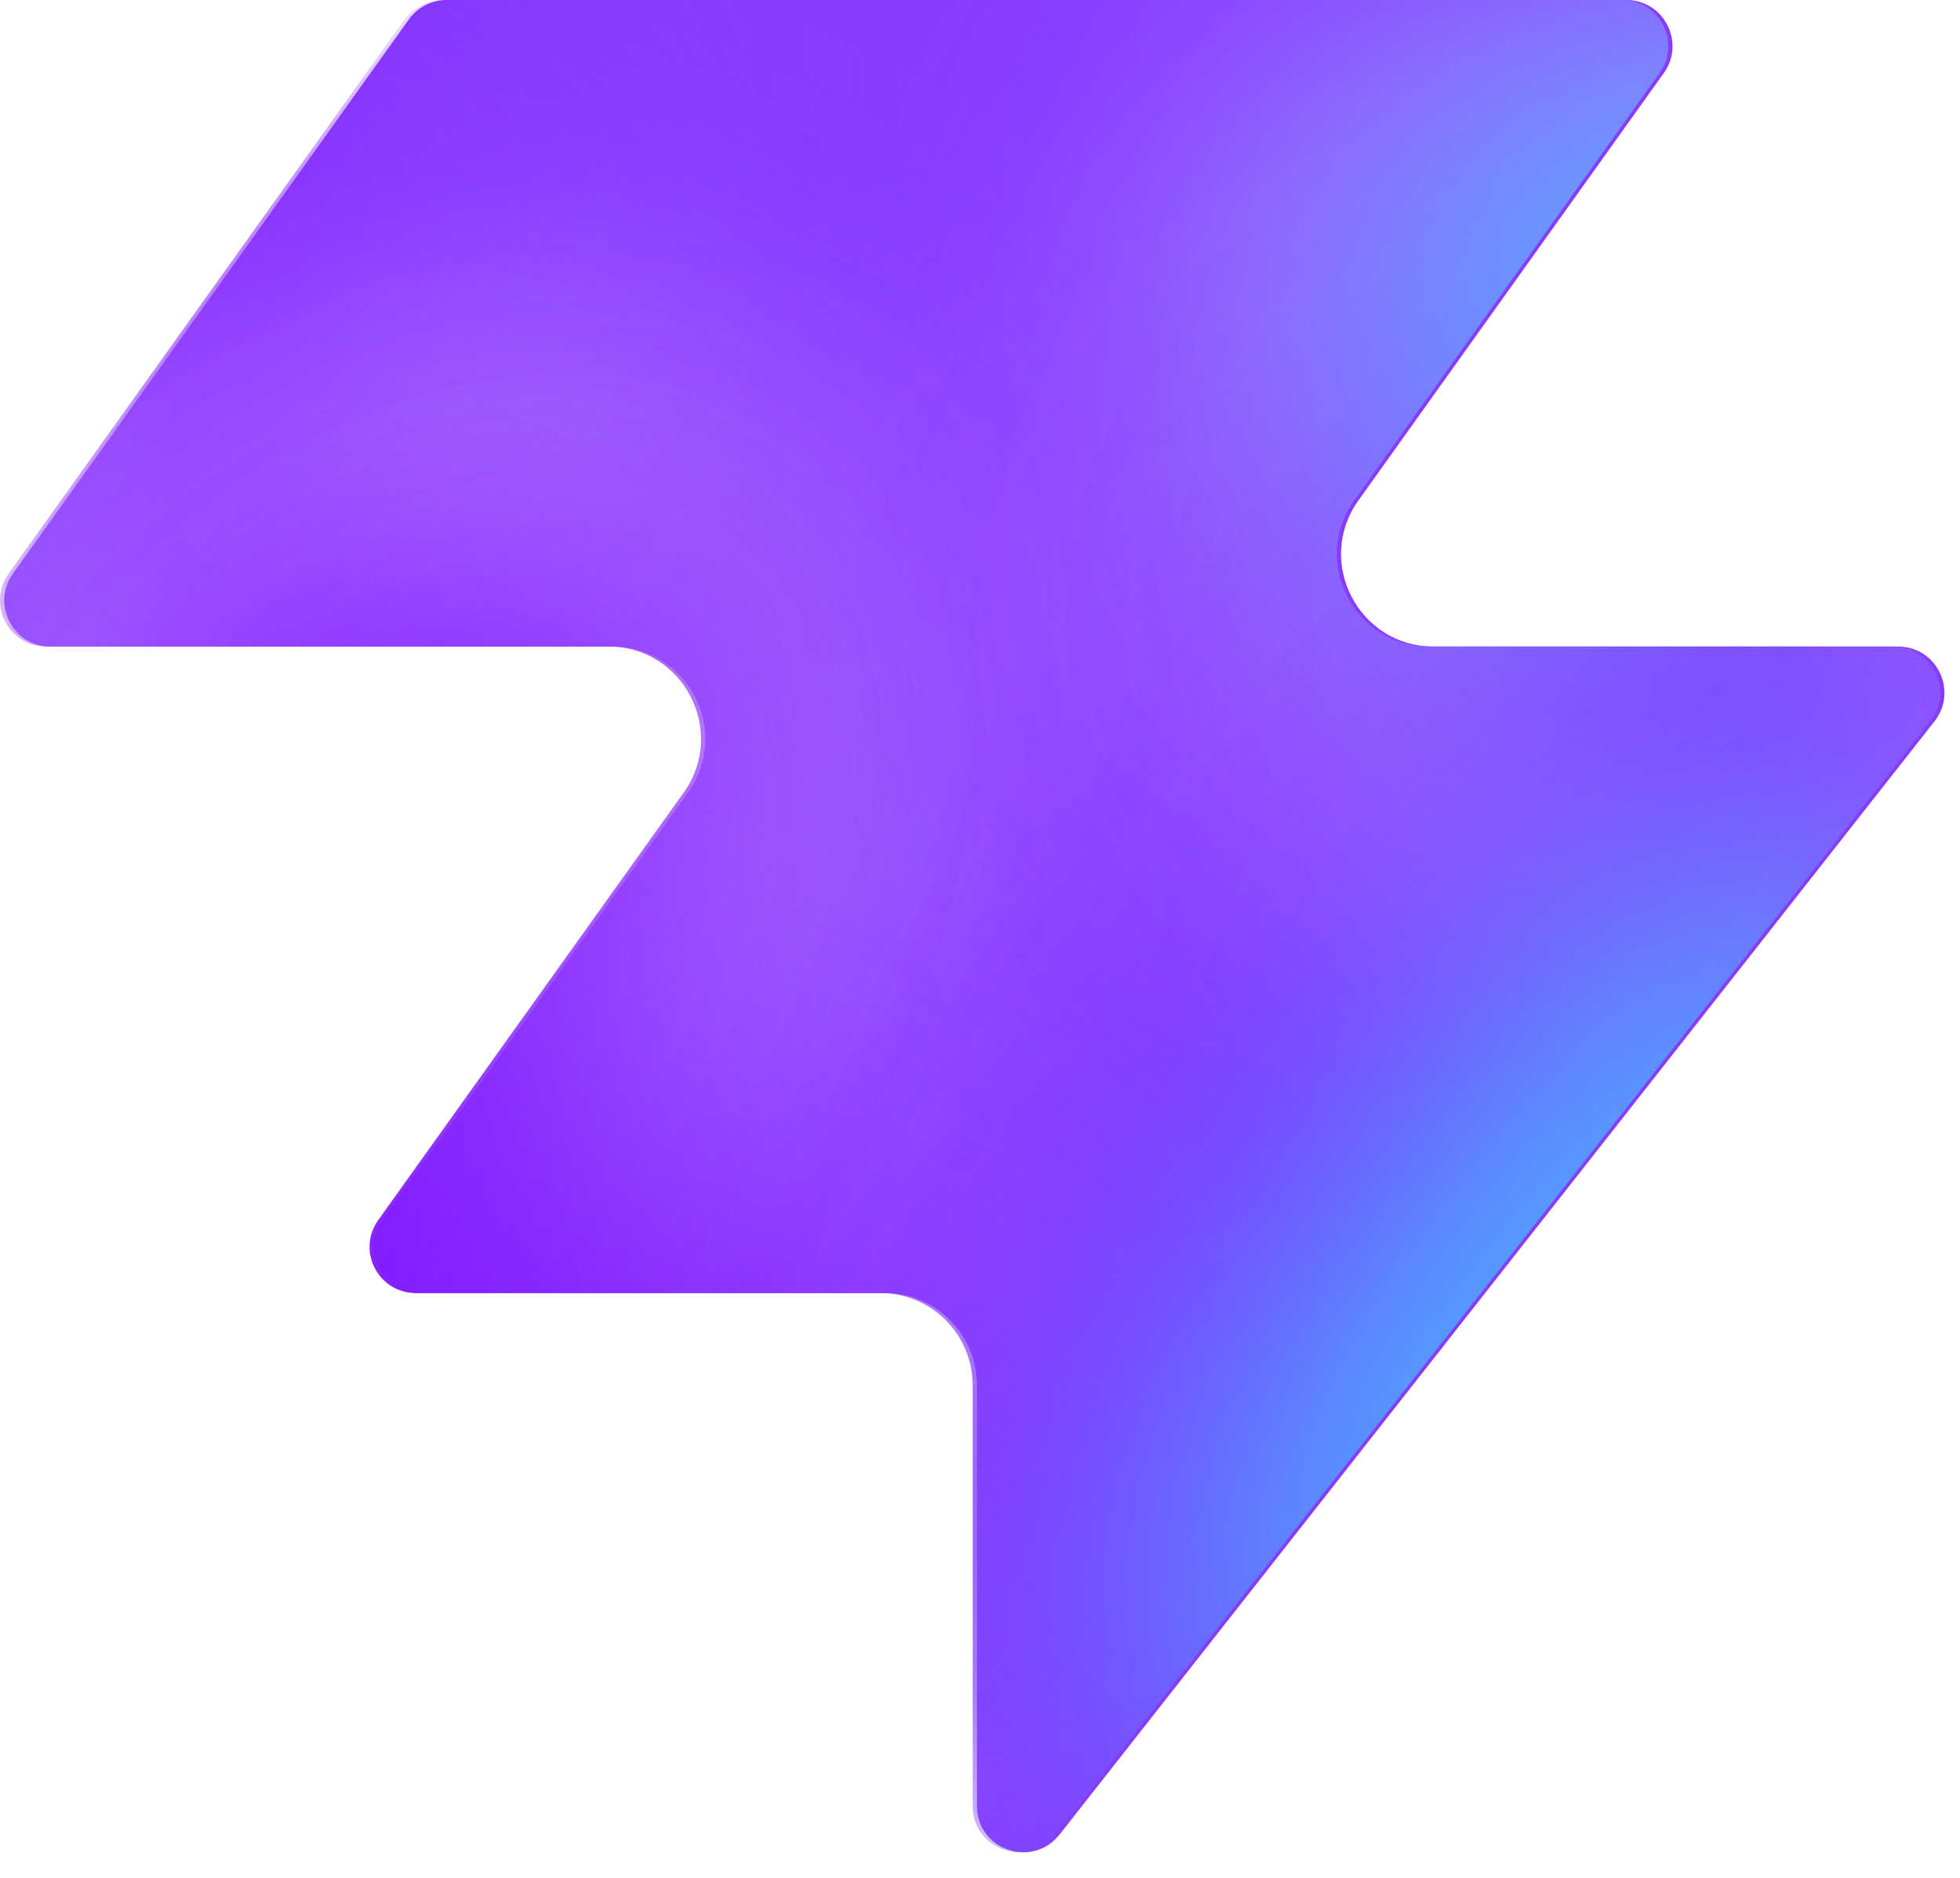
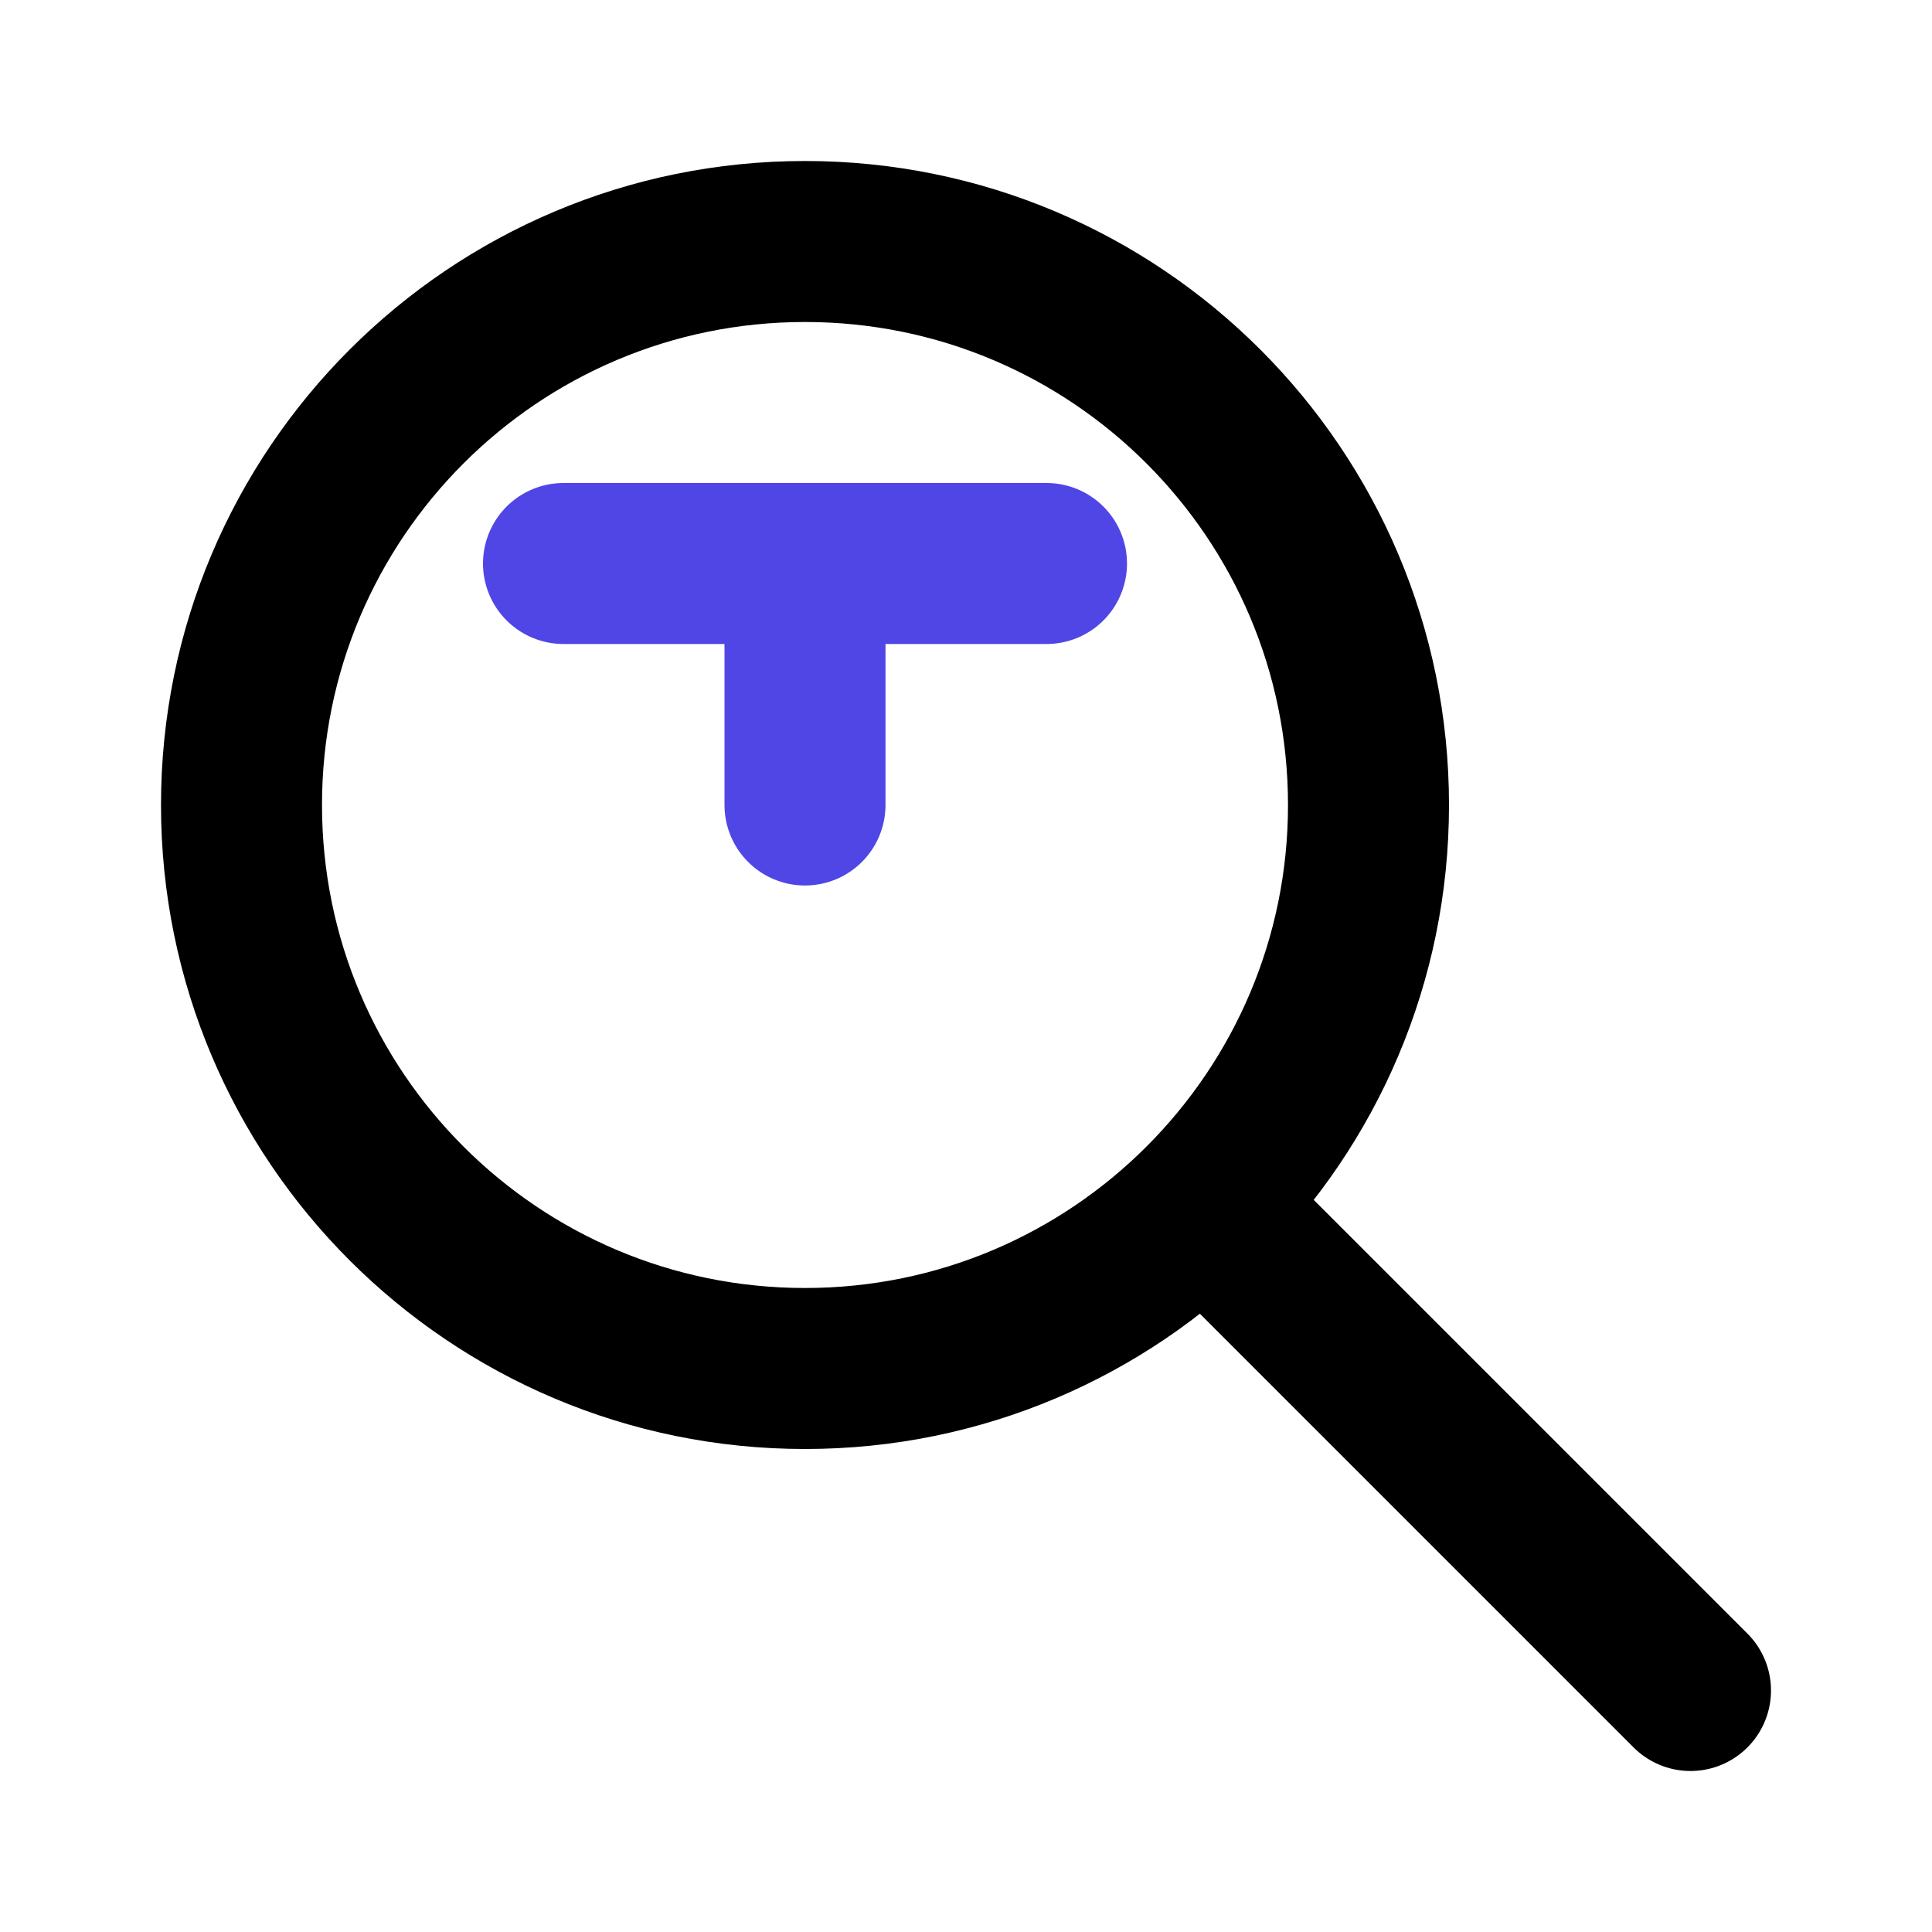
- <svg xmlns="http://www.w3.org/2000/svg" width="48" height="46" fill="none" viewBox="0 0 48 46">
-   <path fill="#863bff" d="M25.946 44.938c-.664.845-2.021.375-2.021-.698V33.937a2.26 2.26 0 0 0-2.262-2.262H10.287c-.92 0-1.456-1.04-.92-1.788l7.48-10.471c1.07-1.497 0-3.578-1.842-3.578H1.237c-.92 0-1.456-1.04-.92-1.788L10.013.474c.214-.297.556-.474.92-.474h28.894c.92 0 1.456 1.04.92 1.788l-7.48 10.471c-1.07 1.498 0 3.579 1.842 3.579h11.377c.943 0 1.473 1.088.89 1.83L25.947 44.94z" style="fill:#863bff;fill:color(display-p3 .525 .23 1);fill-opacity:1" />
-   <mask id="a" width="48" height="46" x="0" y="0" maskUnits="userSpaceOnUse" style="mask-type:alpha">
-     <path fill="#000" d="M25.842 44.938c-.664.844-2.021.375-2.021-.698V33.937a2.26 2.26 0 0 0-2.262-2.262H10.183c-.92 0-1.456-1.04-.92-1.788l7.48-10.471c1.07-1.498 0-3.579-1.842-3.579H1.133c-.92 0-1.456-1.04-.92-1.787L9.91.473c.214-.297.556-.474.92-.474h28.894c.92 0 1.456 1.04.92 1.788l-7.48 10.471c-1.07 1.498 0 3.578 1.842 3.578h11.377c.943 0 1.473 1.088.89 1.832L25.843 44.94z" style="fill:#000;fill-opacity:1" />
-   </mask>
-   <g mask="url(#a)">
-     <g filter="url(#b)">
-       <ellipse cx="5.508" cy="14.704" fill="#ede6ff" rx="5.508" ry="14.704" style="fill:#ede6ff;fill:color(display-p3 .927 .903 1);fill-opacity:1" transform="matrix(.00324 1 1 -.00324 -4.47 31.516)" />
-     </g>
-     <g filter="url(#c)">
-       <ellipse cx="10.399" cy="29.851" fill="#ede6ff" rx="10.399" ry="29.851" style="fill:#ede6ff;fill:color(display-p3 .927 .903 1);fill-opacity:1" transform="matrix(.00324 1 1 -.00324 -39.328 7.883)" />
-     </g>
-     <g filter="url(#d)">
-       <ellipse cx="5.508" cy="30.487" fill="#7e14ff" rx="5.508" ry="30.487" style="fill:#7e14ff;fill:color(display-p3 .492 .077 1);fill-opacity:1" transform="rotate(89.814 -25.913 -14.639)scale(1 -1)" />
-     </g>
-     <g filter="url(#e)">
-       <ellipse cx="5.508" cy="30.599" fill="#7e14ff" rx="5.508" ry="30.599" style="fill:#7e14ff;fill:color(display-p3 .492 .077 1);fill-opacity:1" transform="rotate(89.814 -32.644 -3.334)scale(1 -1)" />
-     </g>
-     <g filter="url(#f)">
-       <ellipse cx="5.508" cy="30.599" fill="#7e14ff" rx="5.508" ry="30.599" style="fill:#7e14ff;fill:color(display-p3 .492 .077 1);fill-opacity:1" transform="matrix(.00324 1 1 -.00324 -34.34 30.47)" />
-     </g>
-     <g filter="url(#g)">
-       <ellipse cx="14.072" cy="22.078" fill="#ede6ff" rx="14.072" ry="22.078" style="fill:#ede6ff;fill:color(display-p3 .927 .903 1);fill-opacity:1" transform="rotate(93.35 24.506 48.493)scale(-1 1)" />
-     </g>
-     <g filter="url(#h)">
-       <ellipse cx="3.47" cy="21.501" fill="#7e14ff" rx="3.47" ry="21.501" style="fill:#7e14ff;fill:color(display-p3 .492 .077 1);fill-opacity:1" transform="rotate(89.009 28.708 47.59)scale(-1 1)" />
-     </g>
-     <g filter="url(#i)">
-       <ellipse cx="3.47" cy="21.501" fill="#7e14ff" rx="3.47" ry="21.501" style="fill:#7e14ff;fill:color(display-p3 .492 .077 1);fill-opacity:1" transform="rotate(89.009 28.708 47.59)scale(-1 1)" />
-     </g>
-     <g filter="url(#j)">
-       <ellipse cx=".387" cy="8.972" fill="#7e14ff" rx="4.407" ry="29.108" style="fill:#7e14ff;fill:color(display-p3 .492 .077 1);fill-opacity:1" transform="rotate(39.51 .387 8.972)" />
-     </g>
-     <g filter="url(#k)">
-       <ellipse cx="47.523" cy="-6.092" fill="#7e14ff" rx="4.407" ry="29.108" style="fill:#7e14ff;fill:color(display-p3 .492 .077 1);fill-opacity:1" transform="rotate(37.892 47.523 -6.092)" />
-     </g>
-     <g filter="url(#l)">
-       <ellipse cx="41.412" cy="6.333" fill="#47bfff" rx="5.971" ry="9.665" style="fill:#47bfff;fill:color(display-p3 .28 .748 1);fill-opacity:1" transform="rotate(37.892 41.412 6.333)" />
-     </g>
-     <g filter="url(#m)">
-       <ellipse cx="-1.879" cy="38.332" fill="#7e14ff" rx="4.407" ry="29.108" style="fill:#7e14ff;fill:color(display-p3 .492 .077 1);fill-opacity:1" transform="rotate(37.892 -1.88 38.332)" />
-     </g>
-     <g filter="url(#n)">
-       <ellipse cx="-1.879" cy="38.332" fill="#7e14ff" rx="4.407" ry="29.108" style="fill:#7e14ff;fill:color(display-p3 .492 .077 1);fill-opacity:1" transform="rotate(37.892 -1.88 38.332)" />
-     </g>
-     <g filter="url(#o)">
-       <ellipse cx="35.651" cy="29.907" fill="#7e14ff" rx="4.407" ry="29.108" style="fill:#7e14ff;fill:color(display-p3 .492 .077 1);fill-opacity:1" transform="rotate(37.892 35.651 29.907)" />
-     </g>
-     <g filter="url(#p)">
-       <ellipse cx="38.418" cy="32.4" fill="#47bfff" rx="5.971" ry="15.297" style="fill:#47bfff;fill:color(display-p3 .28 .748 1);fill-opacity:1" transform="rotate(37.892 38.418 32.4)" />
-     </g>
-   </g>
-   <defs>
-     <filter id="b" width="60.045" height="41.654" x="-19.77" y="16.149" color-interpolation-filters="sRGB" filterUnits="userSpaceOnUse">
-       <feFlood flood-opacity="0" result="BackgroundImageFix" />
-       <feBlend in="SourceGraphic" in2="BackgroundImageFix" result="shape" />
-       <feGaussianBlur result="effect1_foregroundBlur_2002_17158" stdDeviation="7.659" />
-     </filter>
-     <filter id="c" width="90.34" height="51.437" x="-54.613" y="-7.533" color-interpolation-filters="sRGB" filterUnits="userSpaceOnUse">
-       <feFlood flood-opacity="0" result="BackgroundImageFix" />
-       <feBlend in="SourceGraphic" in2="BackgroundImageFix" result="shape" />
-       <feGaussianBlur result="effect1_foregroundBlur_2002_17158" stdDeviation="7.659" />
-     </filter>
-     <filter id="d" width="79.355" height="29.4" x="-49.64" y="2.03" color-interpolation-filters="sRGB" filterUnits="userSpaceOnUse">
-       <feFlood flood-opacity="0" result="BackgroundImageFix" />
-       <feBlend in="SourceGraphic" in2="BackgroundImageFix" result="shape" />
-       <feGaussianBlur result="effect1_foregroundBlur_2002_17158" stdDeviation="4.596" />
-     </filter>
-     <filter id="e" width="79.579" height="29.4" x="-45.045" y="20.029" color-interpolation-filters="sRGB" filterUnits="userSpaceOnUse">
-       <feFlood flood-opacity="0" result="BackgroundImageFix" />
-       <feBlend in="SourceGraphic" in2="BackgroundImageFix" result="shape" />
-       <feGaussianBlur result="effect1_foregroundBlur_2002_17158" stdDeviation="4.596" />
-     </filter>
-     <filter id="f" width="79.579" height="29.4" x="-43.513" y="21.178" color-interpolation-filters="sRGB" filterUnits="userSpaceOnUse">
-       <feFlood flood-opacity="0" result="BackgroundImageFix" />
-       <feBlend in="SourceGraphic" in2="BackgroundImageFix" result="shape" />
-       <feGaussianBlur result="effect1_foregroundBlur_2002_17158" stdDeviation="4.596" />
-     </filter>
-     <filter id="g" width="74.749" height="58.852" x="15.756" y="-17.901" color-interpolation-filters="sRGB" filterUnits="userSpaceOnUse">
-       <feFlood flood-opacity="0" result="BackgroundImageFix" />
-       <feBlend in="SourceGraphic" in2="BackgroundImageFix" result="shape" />
-       <feGaussianBlur result="effect1_foregroundBlur_2002_17158" stdDeviation="7.659" />
-     </filter>
-     <filter id="h" width="61.377" height="25.362" x="23.548" y="2.284" color-interpolation-filters="sRGB" filterUnits="userSpaceOnUse">
-       <feFlood flood-opacity="0" result="BackgroundImageFix" />
-       <feBlend in="SourceGraphic" in2="BackgroundImageFix" result="shape" />
-       <feGaussianBlur result="effect1_foregroundBlur_2002_17158" stdDeviation="4.596" />
-     </filter>
-     <filter id="i" width="61.377" height="25.362" x="23.548" y="2.284" color-interpolation-filters="sRGB" filterUnits="userSpaceOnUse">
-       <feFlood flood-opacity="0" result="BackgroundImageFix" />
-       <feBlend in="SourceGraphic" in2="BackgroundImageFix" result="shape" />
-       <feGaussianBlur result="effect1_foregroundBlur_2002_17158" stdDeviation="4.596" />
-     </filter>
-     <filter id="j" width="56.045" height="63.649" x="-27.636" y="-22.853" color-interpolation-filters="sRGB" filterUnits="userSpaceOnUse">
-       <feFlood flood-opacity="0" result="BackgroundImageFix" />
-       <feBlend in="SourceGraphic" in2="BackgroundImageFix" result="shape" />
-       <feGaussianBlur result="effect1_foregroundBlur_2002_17158" stdDeviation="4.596" />
-     </filter>
-     <filter id="k" width="54.814" height="64.646" x="20.116" y="-38.415" color-interpolation-filters="sRGB" filterUnits="userSpaceOnUse">
-       <feFlood flood-opacity="0" result="BackgroundImageFix" />
-       <feBlend in="SourceGraphic" in2="BackgroundImageFix" result="shape" />
-       <feGaussianBlur result="effect1_foregroundBlur_2002_17158" stdDeviation="4.596" />
-     </filter>
-     <filter id="l" width="33.541" height="35.313" x="24.641" y="-11.323" color-interpolation-filters="sRGB" filterUnits="userSpaceOnUse">
-       <feFlood flood-opacity="0" result="BackgroundImageFix" />
-       <feBlend in="SourceGraphic" in2="BackgroundImageFix" result="shape" />
-       <feGaussianBlur result="effect1_foregroundBlur_2002_17158" stdDeviation="4.596" />
-     </filter>
-     <filter id="m" width="54.814" height="64.646" x="-29.286" y="6.009" color-interpolation-filters="sRGB" filterUnits="userSpaceOnUse">
-       <feFlood flood-opacity="0" result="BackgroundImageFix" />
-       <feBlend in="SourceGraphic" in2="BackgroundImageFix" result="shape" />
-       <feGaussianBlur result="effect1_foregroundBlur_2002_17158" stdDeviation="4.596" />
-     </filter>
-     <filter id="n" width="54.814" height="64.646" x="-29.286" y="6.009" color-interpolation-filters="sRGB" filterUnits="userSpaceOnUse">
-       <feFlood flood-opacity="0" result="BackgroundImageFix" />
-       <feBlend in="SourceGraphic" in2="BackgroundImageFix" result="shape" />
-       <feGaussianBlur result="effect1_foregroundBlur_2002_17158" stdDeviation="4.596" />
-     </filter>
-     <filter id="o" width="54.814" height="64.646" x="8.244" y="-2.416" color-interpolation-filters="sRGB" filterUnits="userSpaceOnUse">
-       <feFlood flood-opacity="0" result="BackgroundImageFix" />
-       <feBlend in="SourceGraphic" in2="BackgroundImageFix" result="shape" />
-       <feGaussianBlur result="effect1_foregroundBlur_2002_17158" stdDeviation="4.596" />
-     </filter>
-     <filter id="p" width="39.409" height="43.623" x="18.713" y="10.588" color-interpolation-filters="sRGB" filterUnits="userSpaceOnUse">
-       <feFlood flood-opacity="0" result="BackgroundImageFix" />
-       <feBlend in="SourceGraphic" in2="BackgroundImageFix" result="shape" />
-       <feGaussianBlur result="effect1_foregroundBlur_2002_17158" stdDeviation="4.596" />
-     </filter>
-   </defs>
+ <svg xmlns="http://www.w3.org/2000/svg" viewBox="0 0 24 24" fill="none" stroke="currentColor" stroke-width="2" stroke-linecap="round" stroke-linejoin="round">
+   <path d="M21 21l-6-6m2-5a7 7 0 11-14 0 7 7 0 0114 0z" stroke="#000000" />
+   <path d="M10 7v3m-3-3h6" stroke="#4F46E5" />
</svg>
